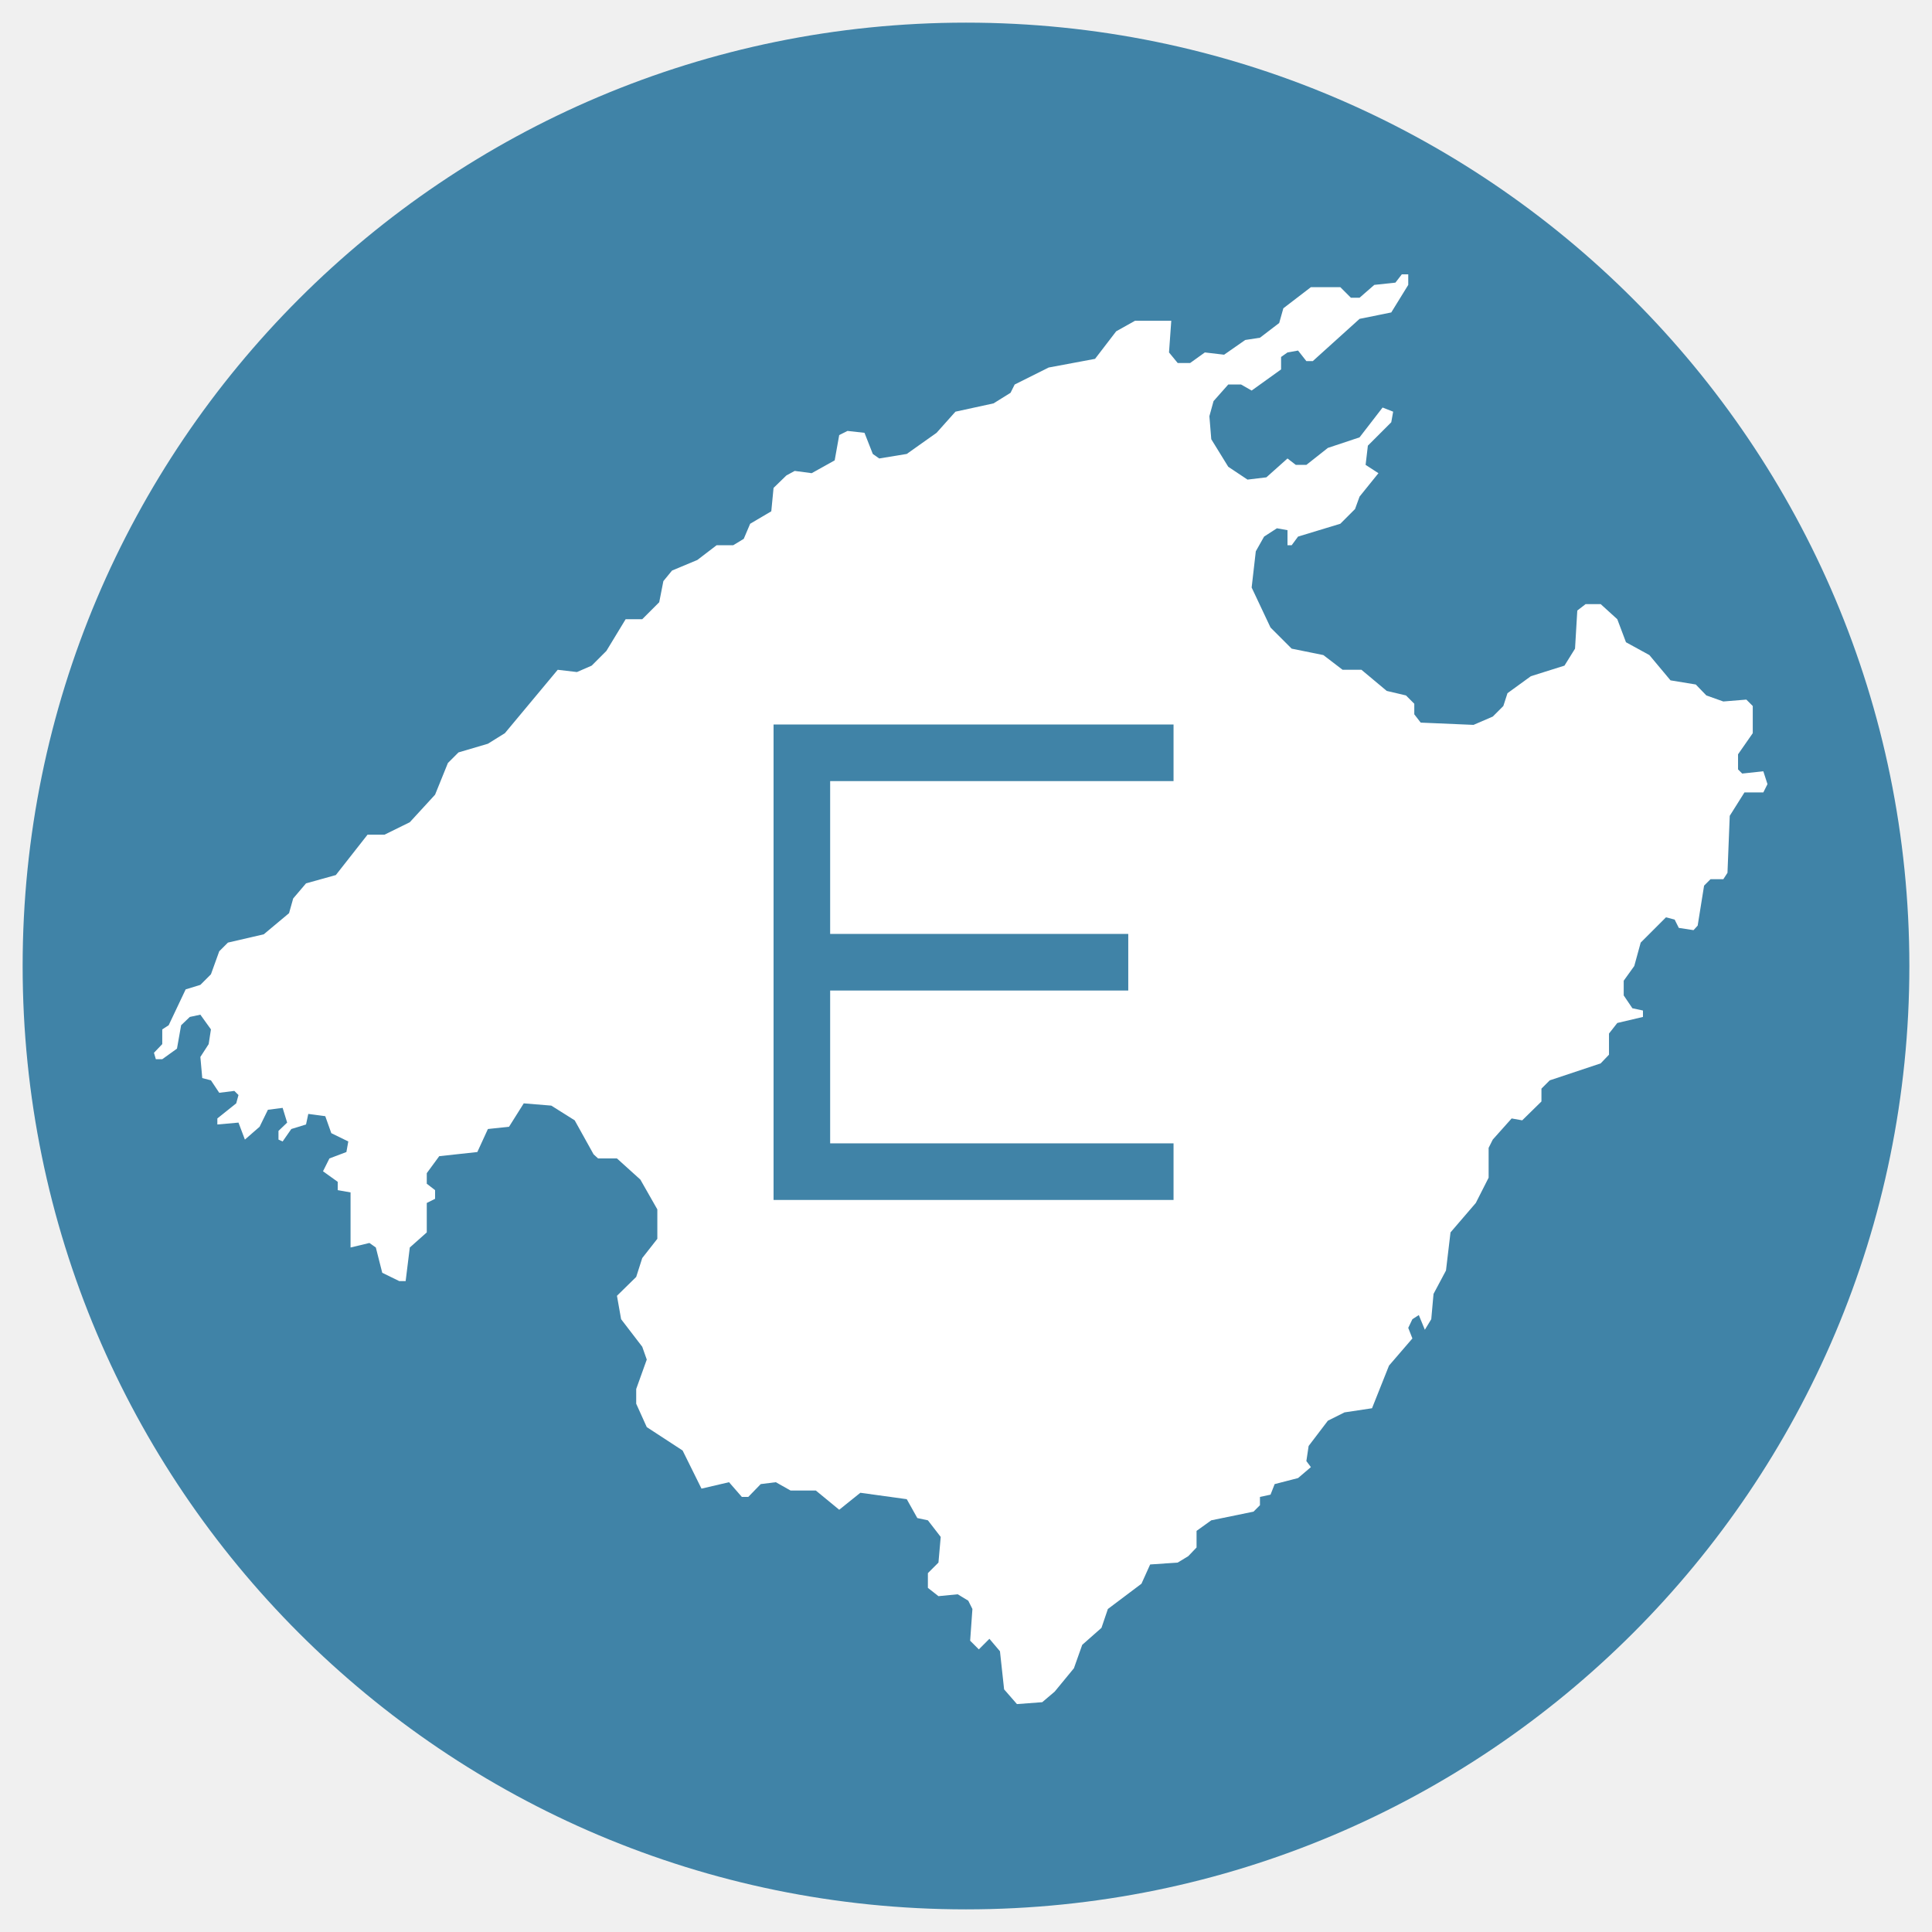
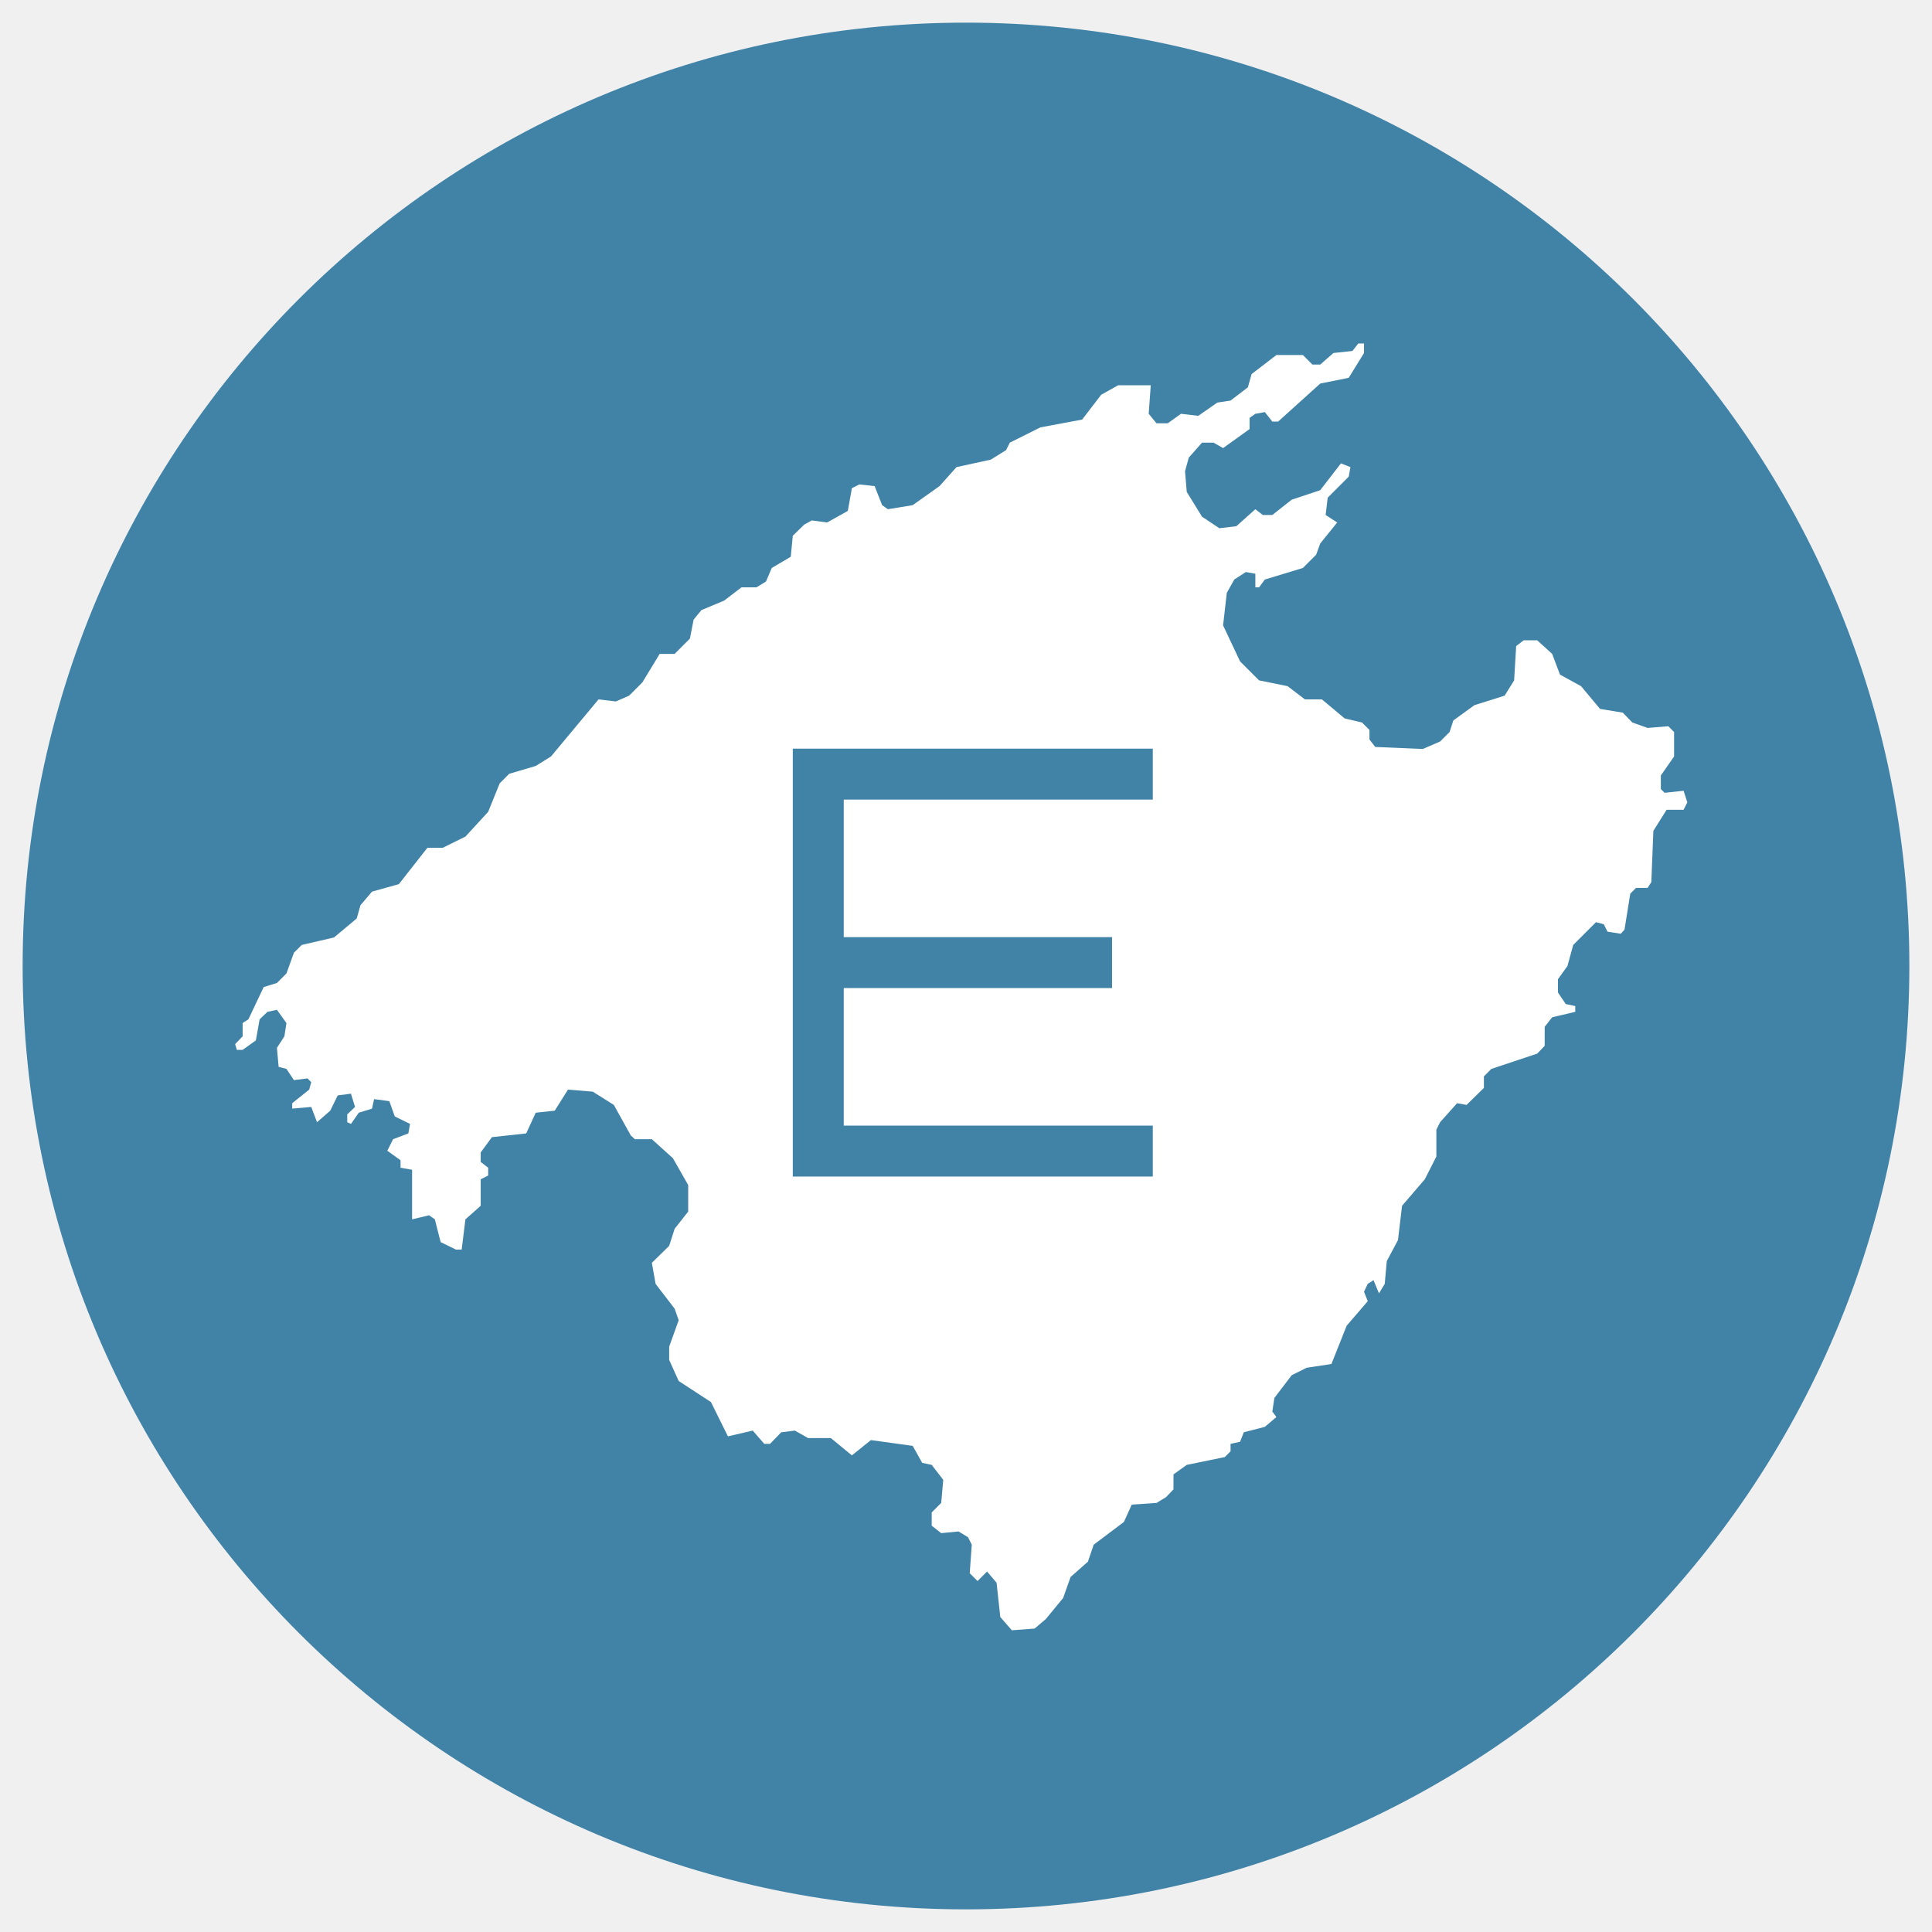
<svg xmlns="http://www.w3.org/2000/svg" viewBox="0 0 512 512">
  <circle cx="256" cy="256" r="250" fill="#4083A7" />
-   <path d="M371.5 72.7L373.2 72.7L373.2 75.5L368.7 82.8L360.3 84.5L347.9 95.7L346.2 95.7L344.0 92.9L341.2 93.4L339.5 94.6L339.5 97.9L331.7 103.5L328.9 101.9L325.5 101.9L321.6 106.3L320.5 110.3L321.0 116.4L325.5 123.7L330.6 127.1L335.6 126.5L341.2 121.5L343.4 123.2L346.2 123.2L351.9 118.7L360.3 115.9L366.4 108.0L369.2 109.1L368.7 111.9L362.5 118.1L361.9 123.2L365.3 125.4L360.3 131.6L359.1 134.9L355.2 138.8L344.0 142.2L342.3 144.5L341.2 144.5L341.2 140.5L338.4 140.0L335.0 142.2L332.8 146.1L331.7 155.7L336.7 166.3L342.3 171.9L350.7 173.6L355.8 177.5L360.8 177.5L367.5 183.1L372.6 184.3L374.8 186.5L374.8 189.3L376.5 191.5L390.5 192.1L395.6 189.9L398.4 187.1L399.5 183.7L405.7 179.2L414.6 176.4L417.4 171.9L418.0 161.8L420.2 160.1L424.2 160.1L428.6 164.1L430.9 170.2L437.1 173.6L442.7 180.3L449.4 181.4L452.2 184.3L456.7 185.9L462.8 185.4L464.5 187.1L464.5 194.3L460.6 199.9L460.6 203.9L461.7 205.0L467.3 204.4L468.4 207.8L467.3 210.0L462.3 210.0L458.4 216.2L457.8 231.3L456.7 233.0L453.3 233.0L451.6 234.7L449.9 245.3L448.8 246.5L444.9 245.9L443.8 243.7L441.5 243.1L434.8 249.8L433.1 256.0L430.3 259.9L430.3 263.8L432.6 267.2L435.4 267.8L435.4 269.5L428.6 271.1L426.4 273.9L426.4 279.5L424.2 281.8L410.7 286.3L408.5 288.5L408.5 291.9L403.4 296.9L400.6 296.4L395.6 302.0L394.5 304.2L394.5 312.1L391.1 318.8L384.4 326.6L383.2 336.7L379.9 342.9L379.3 349.6L377.6 352.4L376.0 348.5L374.3 349.6L373.2 351.9L374.3 354.7L368.1 361.9L363.6 373.2L356.3 374.3L351.9 376.5L346.8 383.2L346.2 387.2L347.4 388.8L344.0 391.7L337.8 393.3L336.7 396.1L333.9 396.7L333.9 398.9L332.2 400.6L321.0 402.9L317.1 405.7L317.1 410.1L314.9 412.4L312.1 414.1L304.8 414.6L302.5 419.7L293.6 426.4L291.9 431.4L286.8 435.9L284.6 442.1L279.5 448.3L276.2 451.1L269.5 451.6L266.1 447.7L265.0 437.6L262.2 434.3L259.4 437.1L257.1 434.8L257.7 426.4L256.6 424.2L253.8 422.5L248.7 423.0L245.9 420.8L245.9 416.9L248.7 414.1L249.3 407.3L245.9 402.9L243.1 402.3L240.3 397.3L228.0 395.6L222.4 400.1L216.2 395.0L209.5 395.0L205.6 392.8L201.6 393.3L198.3 396.7L196.6 396.7L193.2 392.8L185.9 394.5L180.9 384.4L171.4 378.2L168.6 372.0L168.6 368.1L171.4 360.3L170.2 356.9L164.6 349.6L163.5 343.4L168.6 338.4L170.2 333.4L174.2 328.3L174.2 320.5L169.7 312.6L163.5 307.0L158.5 307.0L157.3 305.9L152.3 296.9L146.1 293.0L138.8 292.4L134.9 298.6L129.3 299.2L126.5 305.3L116.4 306.4L113.1 310.9L113.1 313.7L115.3 315.4L115.3 317.7L113.1 318.8L113.1 326.6L108.6 330.6L107.5 339.5L105.8 339.5L101.3 337.3L99.6 330.6L97.9 329.4L92.9 330.6L92.9 316.0L89.5 315.4L89.5 313.2L85.6 310.4L87.3 307.0L91.8 305.3L92.3 302.5L87.8 300.3L86.2 295.8L81.7 295.2L81.1 298.0L77.2 299.2L74.9 302.5L73.8 302.0L73.8 299.7L76.1 297.5L74.9 293.6L71.0 294.1L68.8 298.6L64.9 302.0L63.2 297.5L57.6 298.0L57.6 296.4L62.6 292.4L63.2 290.2L62.1 289.1L58.1 289.6L55.9 286.3L53.6 285.7L53.1 280.1L55.3 276.7L55.9 272.8L53.1 268.9L50.3 269.5L48.0 271.7L46.9 277.9L43.0 280.7L41.3 280.7L40.8 279.0L43.0 276.7L43.0 272.8L44.7 271.7L49.2 262.2L53.1 261.0L55.9 258.2L58.1 252.1L60.4 249.8L69.9 247.6L76.6 242.0L77.7 238.1L81.1 234.1L89.0 231.9L97.4 221.2L101.9 221.2L108.6 217.9L115.3 210.6L118.7 202.2L121.5 199.4L129.3 197.1L133.8 194.3L147.8 177.5L152.9 178.1L156.8 176.4L160.7 172.5L165.8 164.1L170.2 164.1L174.7 159.6L175.8 154.0L178.1 151.2L184.8 148.4L189.9 144.5L194.3 144.5L197.1 142.8L198.8 138.8L204.4 135.5L205.0 129.3L208.4 126.0L210.6 124.8L215.1 125.4L221.2 122.0L222.4 115.3L224.6 114.2L229.1 114.7L231.3 120.3L233.0 121.5L240.3 120.3L248.2 114.7L253.2 109.1L263.3 106.9L267.8 104.1L268.9 101.9L277.9 97.4L290.2 95.1L295.8 87.8L300.8 85.0L310.4 85.0L309.8 93.4L312.1 96.2L315.4 96.2L319.3 93.4L324.4 94.0L330.0 90.1L333.9 89.5L339.0 85.6L340.1 81.7L347.4 76.1L355.2 76.1L358.0 78.9L360.3 78.9L364.2 75.5L369.8 74.9L371.5 72.7Z" fill="#fff" />
-   <path d="M205 192h106v15H220v40.5h79v15H220v40.5h91v15H205Z" fill="#4083A7" />
+   <g transform="translate(25.6 25.6) scale(.9)">
+     <path d="M371.5 72.7L373.2 72.7L373.2 75.5L368.7 82.8L360.3 84.5L347.9 95.7L346.2 95.7L344.0 92.9L341.2 93.4L339.5 94.6L339.5 97.9L331.7 103.5L328.9 101.9L325.5 101.9L321.6 106.3L320.5 110.3L321.0 116.4L325.5 123.7L330.6 127.1L335.6 126.5L341.2 121.5L343.4 123.2L346.2 123.2L351.9 118.7L360.3 115.9L366.4 108.0L369.2 109.1L368.7 111.9L362.5 118.1L361.9 123.2L365.3 125.4L360.3 131.6L359.1 134.9L355.2 138.8L344.0 142.2L342.3 144.5L341.2 144.5L341.2 140.5L338.4 140.0L335.0 142.2L332.8 146.1L331.7 155.7L336.7 166.3L342.3 171.9L350.7 173.6L355.8 177.5L360.8 177.5L367.5 183.1L372.6 184.3L374.8 186.5L374.8 189.3L376.5 191.5L390.5 192.1L395.6 189.9L398.4 187.1L399.5 183.7L405.7 179.2L414.6 176.4L417.4 171.9L418.0 161.8L420.2 160.1L424.2 160.1L428.6 164.1L430.9 170.2L437.1 173.6L442.7 180.3L449.4 181.4L452.2 184.3L456.7 185.9L462.8 185.4L464.5 187.1L464.5 194.3L460.6 199.9L460.6 203.9L461.7 205.0L467.3 204.4L468.4 207.8L467.3 210.0L462.3 210.0L458.4 216.2L457.8 231.3L456.7 233.0L453.3 233.0L451.6 234.7L449.9 245.3L448.8 246.5L444.9 245.9L443.8 243.7L441.5 243.1L434.8 249.8L433.1 256.0L430.3 259.9L430.3 263.8L432.6 267.2L435.4 267.8L435.4 269.5L428.6 271.1L426.4 273.9L426.4 279.5L424.2 281.8L410.7 286.3L408.5 288.5L408.5 291.9L403.4 296.9L400.6 296.4L395.6 302.0L394.5 304.2L394.5 312.1L391.1 318.8L384.4 326.6L383.2 336.7L379.9 342.9L379.3 349.6L377.6 352.4L376.0 348.5L374.3 349.6L373.2 351.9L374.3 354.7L368.1 361.9L363.6 373.2L356.3 374.3L351.9 376.5L346.8 383.2L346.2 387.2L347.4 388.8L344.0 391.7L337.8 393.3L336.7 396.1L333.9 396.7L333.9 398.9L332.2 400.6L321.0 402.9L317.1 405.7L317.1 410.1L314.9 412.4L312.1 414.1L304.8 414.6L302.5 419.7L293.6 426.4L291.9 431.4L286.8 435.9L284.6 442.1L279.5 448.3L276.2 451.1L269.5 451.6L266.1 447.7L265.0 437.6L262.2 434.3L259.4 437.1L257.1 434.8L257.7 426.4L256.6 424.2L253.8 422.5L248.7 423.0L245.9 420.8L245.9 416.9L248.7 414.1L249.3 407.3L245.9 402.9L243.1 402.3L240.3 397.3L228.0 395.6L222.4 400.1L216.2 395.0L209.5 395.0L205.6 392.8L201.6 393.3L198.3 396.7L196.6 396.7L193.2 392.8L185.9 394.5L180.9 384.4L171.4 378.2L168.6 372.0L168.6 368.1L171.4 360.3L170.2 356.9L164.6 349.6L163.5 343.4L168.6 338.4L170.2 333.4L174.2 328.3L174.2 320.5L169.7 312.6L163.5 307.0L158.5 307.0L157.3 305.9L152.3 296.9L146.1 293.0L138.8 292.4L134.9 298.6L129.3 299.2L126.5 305.3L116.4 306.4L113.1 310.9L113.1 313.7L115.3 315.4L115.3 317.7L113.1 318.8L113.1 326.6L108.6 330.6L107.5 339.5L105.8 339.5L101.3 337.3L99.6 330.6L97.9 329.4L92.9 330.6L92.9 316.0L89.5 315.4L89.5 313.2L85.6 310.4L87.3 307.0L91.8 305.3L92.3 302.5L87.8 300.3L86.2 295.8L81.7 295.2L81.1 298.0L77.2 299.2L74.9 302.5L73.8 302.0L73.8 299.7L76.1 297.5L74.9 293.6L71.0 294.1L68.8 298.6L64.9 302.0L63.2 297.5L57.6 298.0L57.6 296.4L62.6 292.4L63.2 290.2L62.1 289.1L58.1 289.6L55.9 286.3L53.6 285.7L53.1 280.1L55.3 276.7L55.9 272.8L53.1 268.9L50.3 269.5L48.0 271.7L46.9 277.9L43.0 280.7L41.3 280.7L40.8 279.0L43.0 276.7L43.0 272.8L44.7 271.7L49.2 262.2L53.1 261.0L55.9 258.2L58.1 252.1L60.4 249.8L69.9 247.6L76.6 242.0L77.7 238.1L81.1 234.1L89.0 231.9L97.4 221.2L101.9 221.2L108.6 217.9L115.3 210.6L118.7 202.2L121.5 199.4L129.3 197.1L133.8 194.3L147.8 177.5L152.9 178.1L156.8 176.4L160.7 172.5L165.8 164.1L170.2 164.1L174.7 159.6L175.8 154.0L178.1 151.2L184.8 148.4L189.9 144.5L194.3 144.5L197.1 142.8L198.8 138.8L204.4 135.5L205.0 129.3L208.4 126.0L210.6 124.8L215.1 125.4L221.2 122.0L222.4 115.3L224.6 114.2L229.1 114.7L231.3 120.3L233.0 121.5L240.3 120.3L248.2 114.7L253.2 109.1L263.3 106.9L267.8 104.1L268.9 101.9L277.9 97.4L290.2 95.1L295.8 87.8L300.8 85.0L310.4 85.0L309.8 93.4L312.1 96.2L315.4 96.2L319.3 93.4L324.4 94.0L330.0 90.1L333.9 89.5L339.0 85.6L340.1 81.7L347.4 76.1L355.2 76.1L358.0 78.9L360.3 78.9L364.2 75.5L369.8 74.9L371.5 72.7Z" fill="#fff" />
+     <path d="M205 192h106v15H220v40.5h79v15H220v40.5h91v15H205Z" fill="#4083A7" />
+   </g>
</svg>
